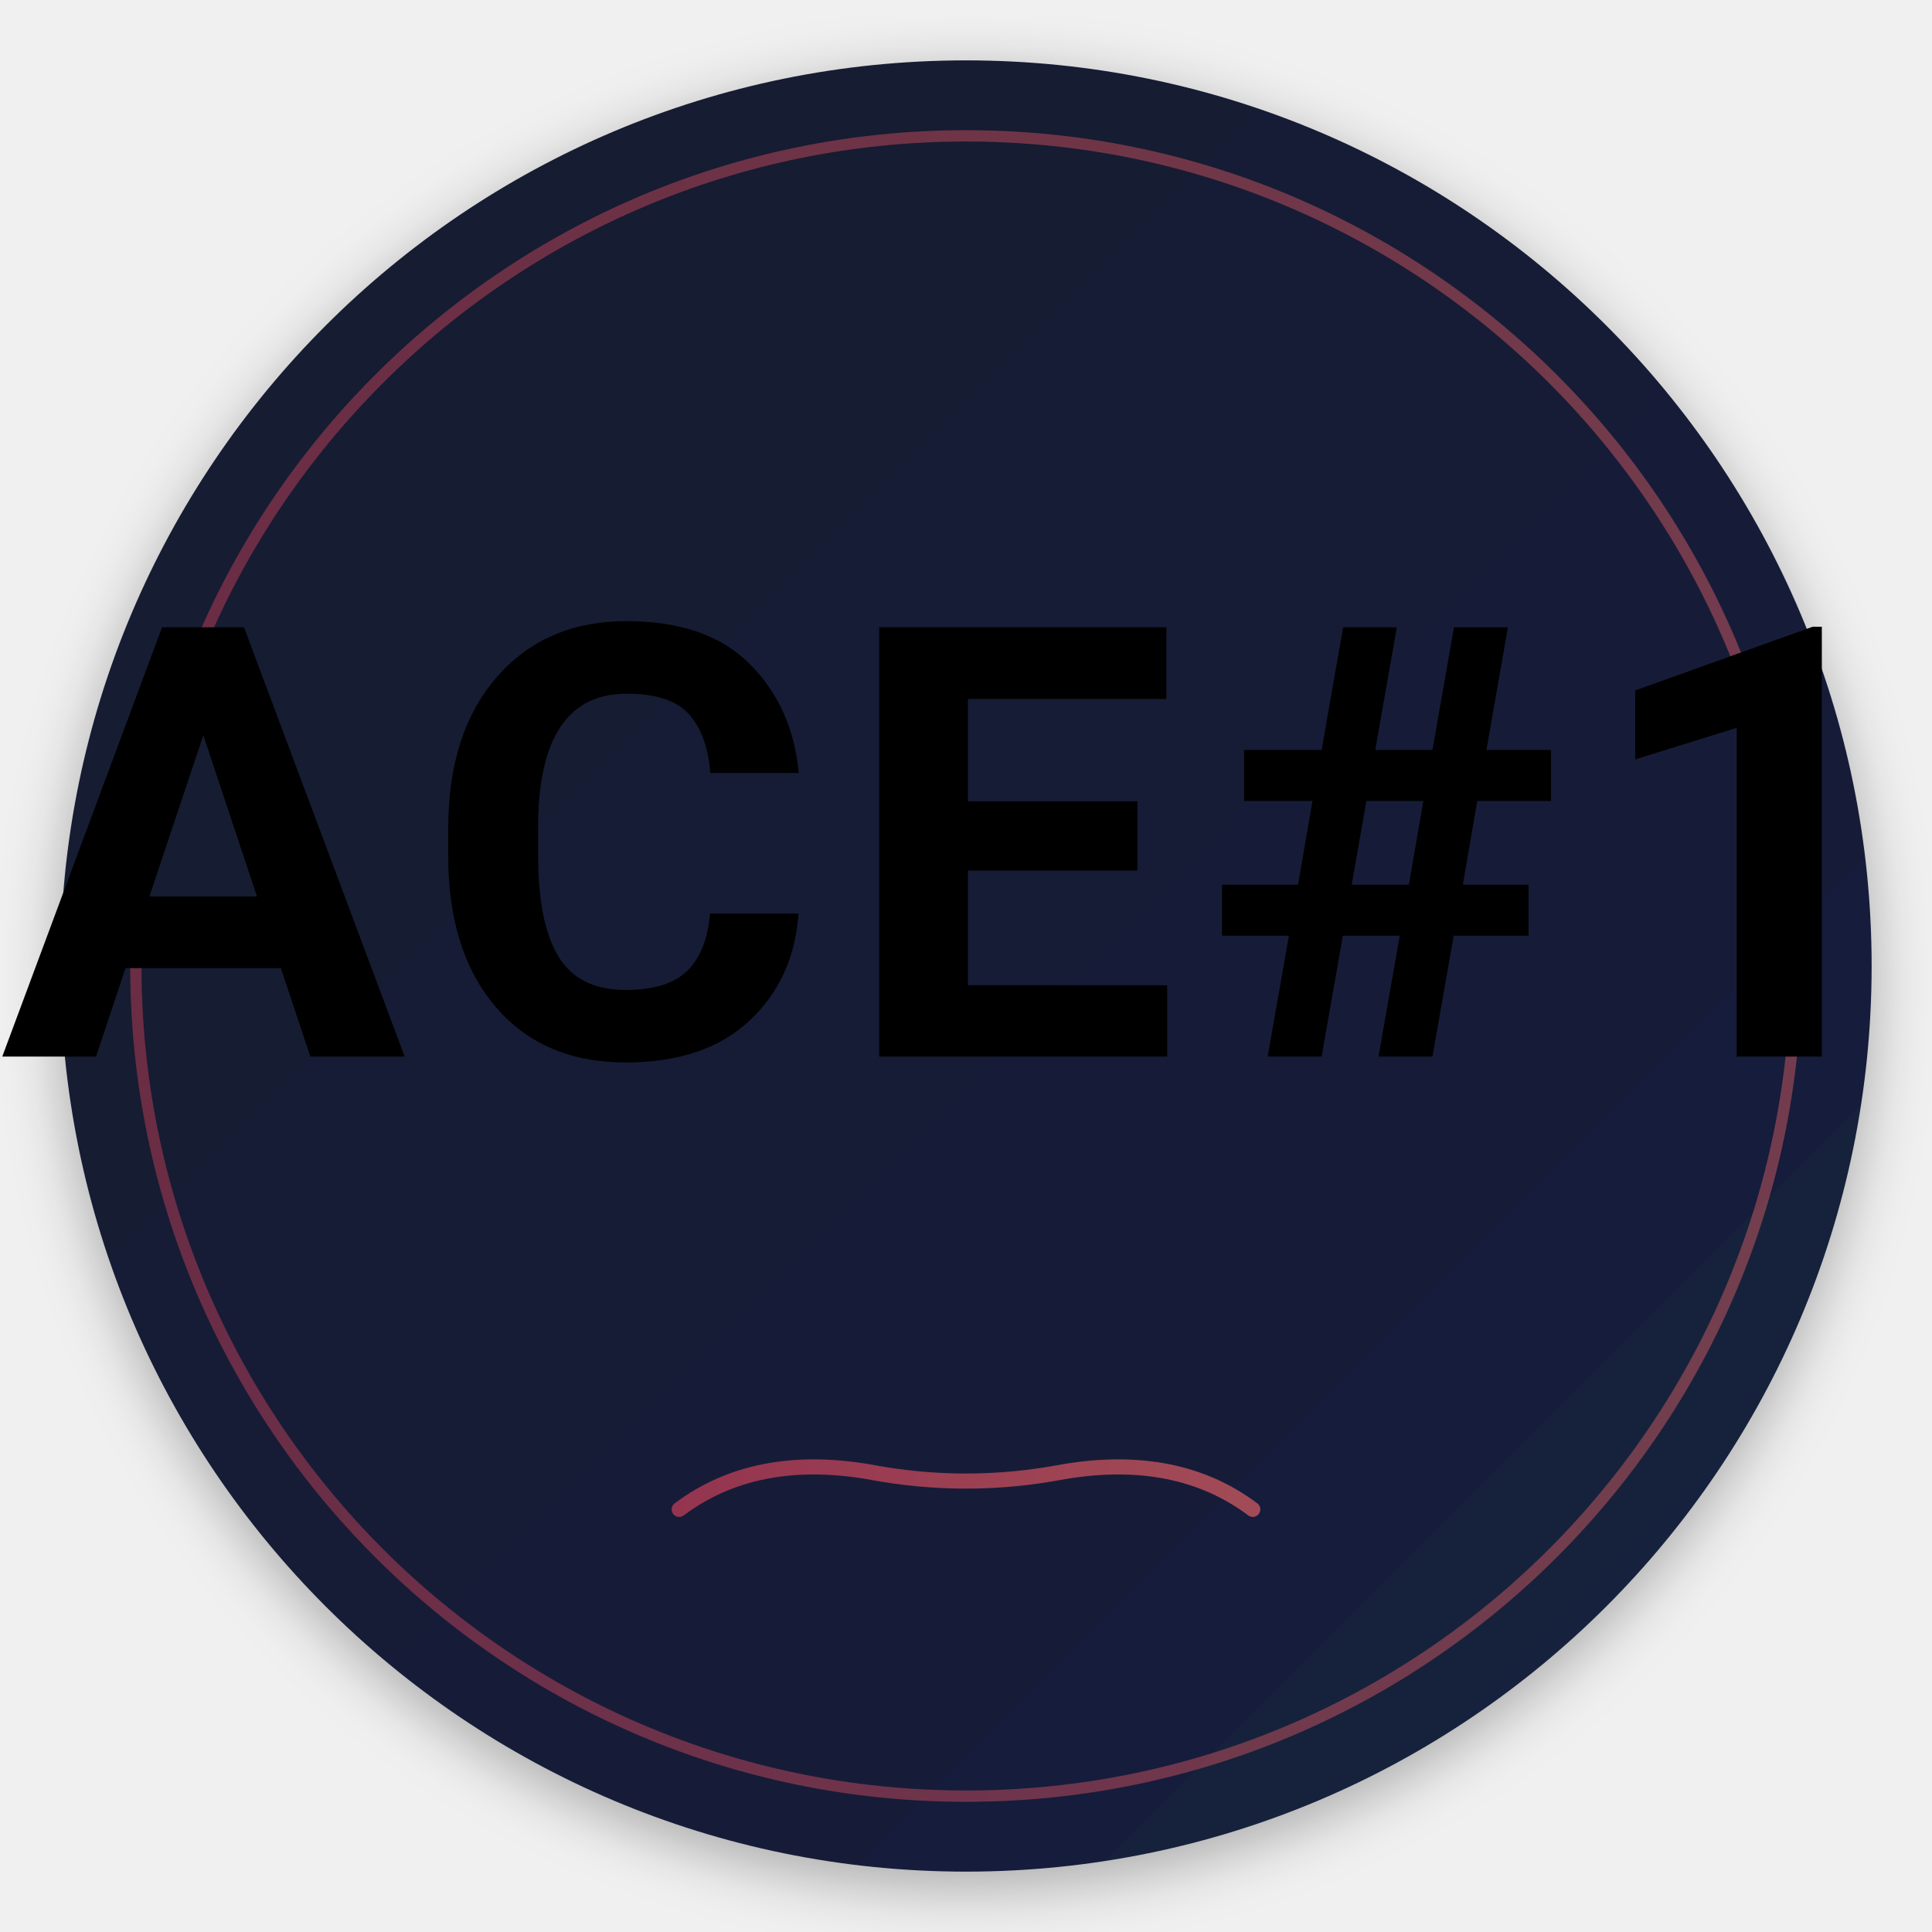
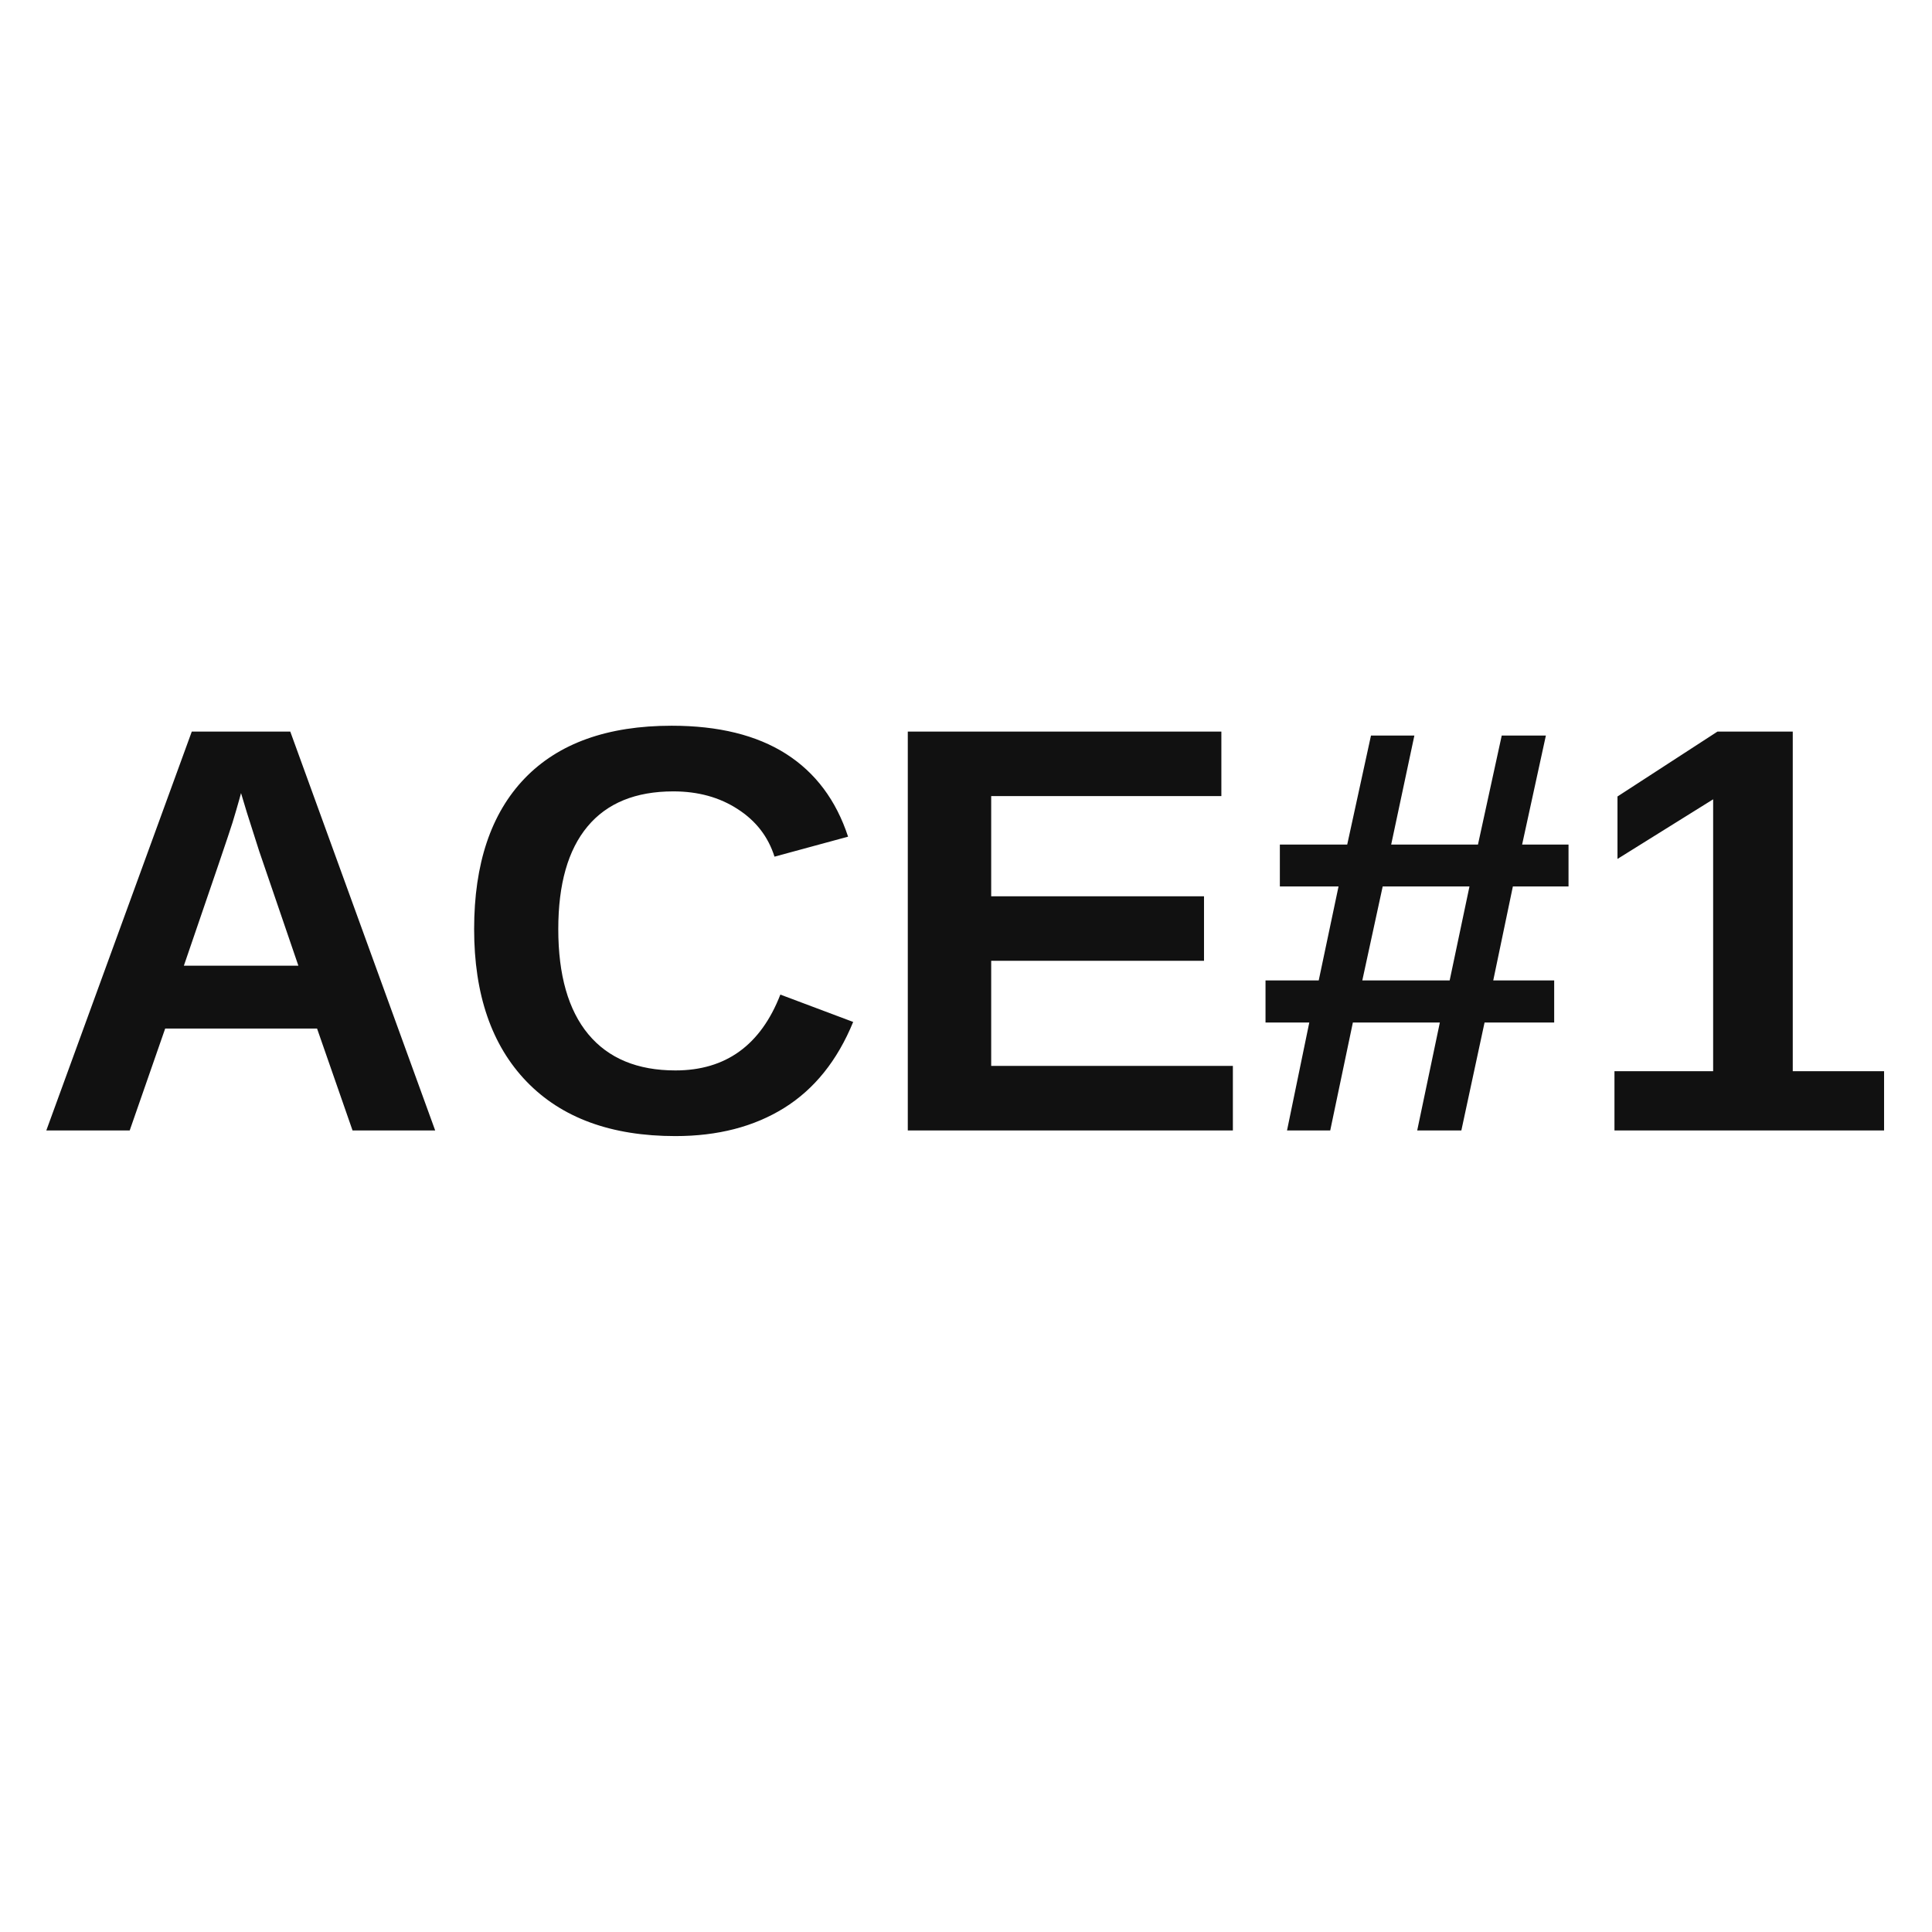
- <svg xmlns="http://www.w3.org/2000/svg" viewBox="0 0 512 512">
-   <defs>
-     <linearGradient id="bgGrad" x1="0%" y1="0%" x2="100%" y2="100%">
-       <stop offset="0%" style="stop-color:#1a1a2e;stop-opacity:1" />
-       <stop offset="100%" style="stop-color:#16213e;stop-opacity:1" />
-     </linearGradient>
-     <linearGradient id="accentGrad" x1="0%" y1="0%" x2="100%" y2="0%">
-       <stop offset="0%" style="stop-color:#e94560;stop-opacity:1" />
-       <stop offset="100%" style="stop-color:#ff6b6b;stop-opacity:1" />
-     </linearGradient>
-     <filter id="shadow" x="-20%" y="-20%" width="140%" height="140%">
-       <feDropShadow dx="0" dy="4" stdDeviation="8" flood-color="#000000" flood-opacity="0.3" />
-     </filter>
-   </defs>
-   <circle cx="256" cy="256" r="240" fill="url(#bgGrad)" filter="url(#shadow)" />
-   <circle cx="256" cy="256" r="220" fill="none" stroke="url(#accentGrad)" stroke-width="3" opacity="0.4" />
-   <text x="256" y="280" font-family="system-ui, -apple-system, 'Segoe UI', Roboto, 'Helvetica Neue', Arial, sans-serif" font-size="160" font-weight="700" fill="#000000" text-anchor="middle" letter-spacing="6">ACE#1</text>
-   <path d="M180 400 Q200 385 230 390 Q256 395 282 390 Q312 385 332 400" fill="none" stroke="url(#accentGrad)" stroke-width="4" stroke-linecap="round" opacity="0.6" />
+ <svg xmlns="http://www.w3.org/2000/svg" width="160" height="160" viewBox="0 0 160 160">
+   <rect width="100%" height="100%" fill="#fff" />
+   <text x="50%" y="50%" text-anchor="middle" dominant-baseline="middle" font-family="Arial, Helvetica, sans-serif" font-size="48" font-weight="bold" fill="#111">
+     ACE#1
+   </text>
</svg>
